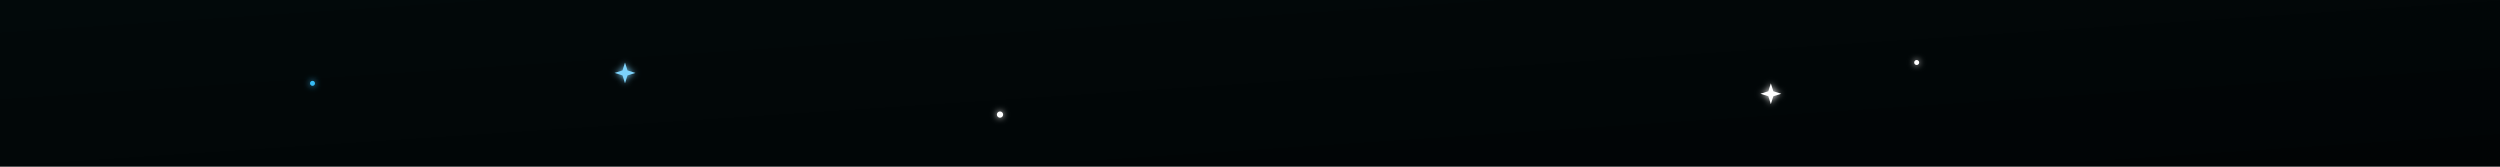
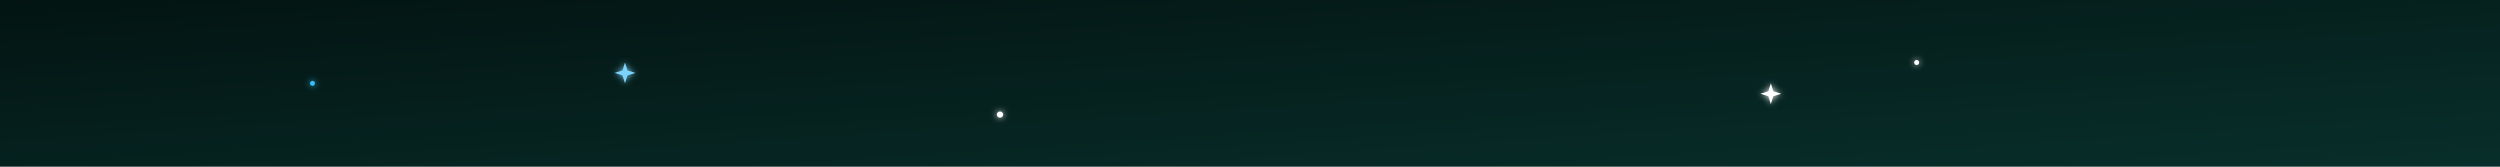
<svg xmlns="http://www.w3.org/2000/svg" viewBox="0 0 1200 80" width="1200" height="80">
  <defs>
    <linearGradient id="bg-gradient" x1="0" y1="0" x2="1" y2="1">
-       <stop offset="0%" stop-color="#02090a" />
-       <stop offset="100%" stop-color="#010405" />
+       <stop offset="0%" stop-color="#031412" />
+       <stop offset="100%" stop-color="#082F2B" />
    </linearGradient>
    <linearGradient id="meteor-gradient" x1="1" y1="1" x2="0" y2="0">
      <stop offset="0%" stop-color="#ffffff" stop-opacity="0.9" />
      <stop offset="100%" stop-color="#94a3b8" stop-opacity="0" />
    </linearGradient>
    <filter id="star-glow" x="-50%" y="-50%" width="200%" height="200%">
      <feGaussianBlur stdDeviation="1.5" result="blur" />
      <feMerge>
        <feMergeNode in="blur" />
        <feMergeNode in="SourceGraphic" />
      </feMerge>
    </filter>
  </defs>
  <rect width="1200" height="80" fill="url(#bg-gradient)" />
  <g>
    <line x1="0" y1="0" x2="-80" y2="-80" stroke="url(#meteor-gradient)" stroke-width="0.8" stroke-linecap="round" opacity="0">
      <animateMotion path="M 700,-50 L 1300,100" dur="6s" repeatCount="indefinite" begin="0.5s" />
      <animate attributeName="opacity" values="0;0;1;1;0;0" keyTimes="0;0.1;0.25;0.55;0.75;1" dur="6s" repeatCount="indefinite" begin="0.5s" />
    </line>
  </g>
  <g filter="url(#star-glow)">
    <circle cx="150" cy="40" r="1.2" fill="#38bdf8">
      <animate attributeName="opacity" values="0.1;1;0.1" dur="3s" repeatCount="indefinite" begin="0s" />
    </circle>
    <circle cx="480" cy="55" r="1.5" fill="#ffffff">
      <animate attributeName="opacity" values="0.2;1;0.2" dur="3.5s" repeatCount="indefinite" begin="1.2s" />
    </circle>
    <circle cx="920" cy="30" r="1.2" fill="#ffffff">
      <animate attributeName="opacity" values="0.1;0.9;0.1" dur="2.5s" repeatCount="indefinite" begin="0.5s" />
    </circle>
  </g>
  <g filter="url(#star-glow)">
    <g transform="translate(300, 35)">
      <path d="M 0,-5 L 1.2,-1.2 L 5,0 L 1.2,1.2 L 0,5 L -1.2,1.2 L -5,0 L -1.2,-1.2 Z" fill="#7dd3fc">
        <animateTransform attributeName="transform" type="scale" values="0.4;1.2;0.4" dur="3s" repeatCount="indefinite" begin="0s" additive="sum" />
        <animateTransform attributeName="transform" type="rotate" values="0;90;180" dur="6s" repeatCount="indefinite" begin="0s" additive="sum" />
      </path>
    </g>
    <g transform="translate(850, 45)">
      <path d="M 0,-5 L 1.2,-1.2 L 5,0 L 1.2,1.2 L 0,5 L -1.2,1.2 L -5,0 L -1.2,-1.2 Z" fill="#ffffff">
        <animateTransform attributeName="transform" type="scale" values="0.3;1.1;0.3" dur="4s" repeatCount="indefinite" begin="1.5s" additive="sum" />
        <animateTransform attributeName="transform" type="rotate" values="0;-180" dur="8s" repeatCount="indefinite" begin="1.5s" additive="sum" />
      </path>
    </g>
  </g>
</svg>
